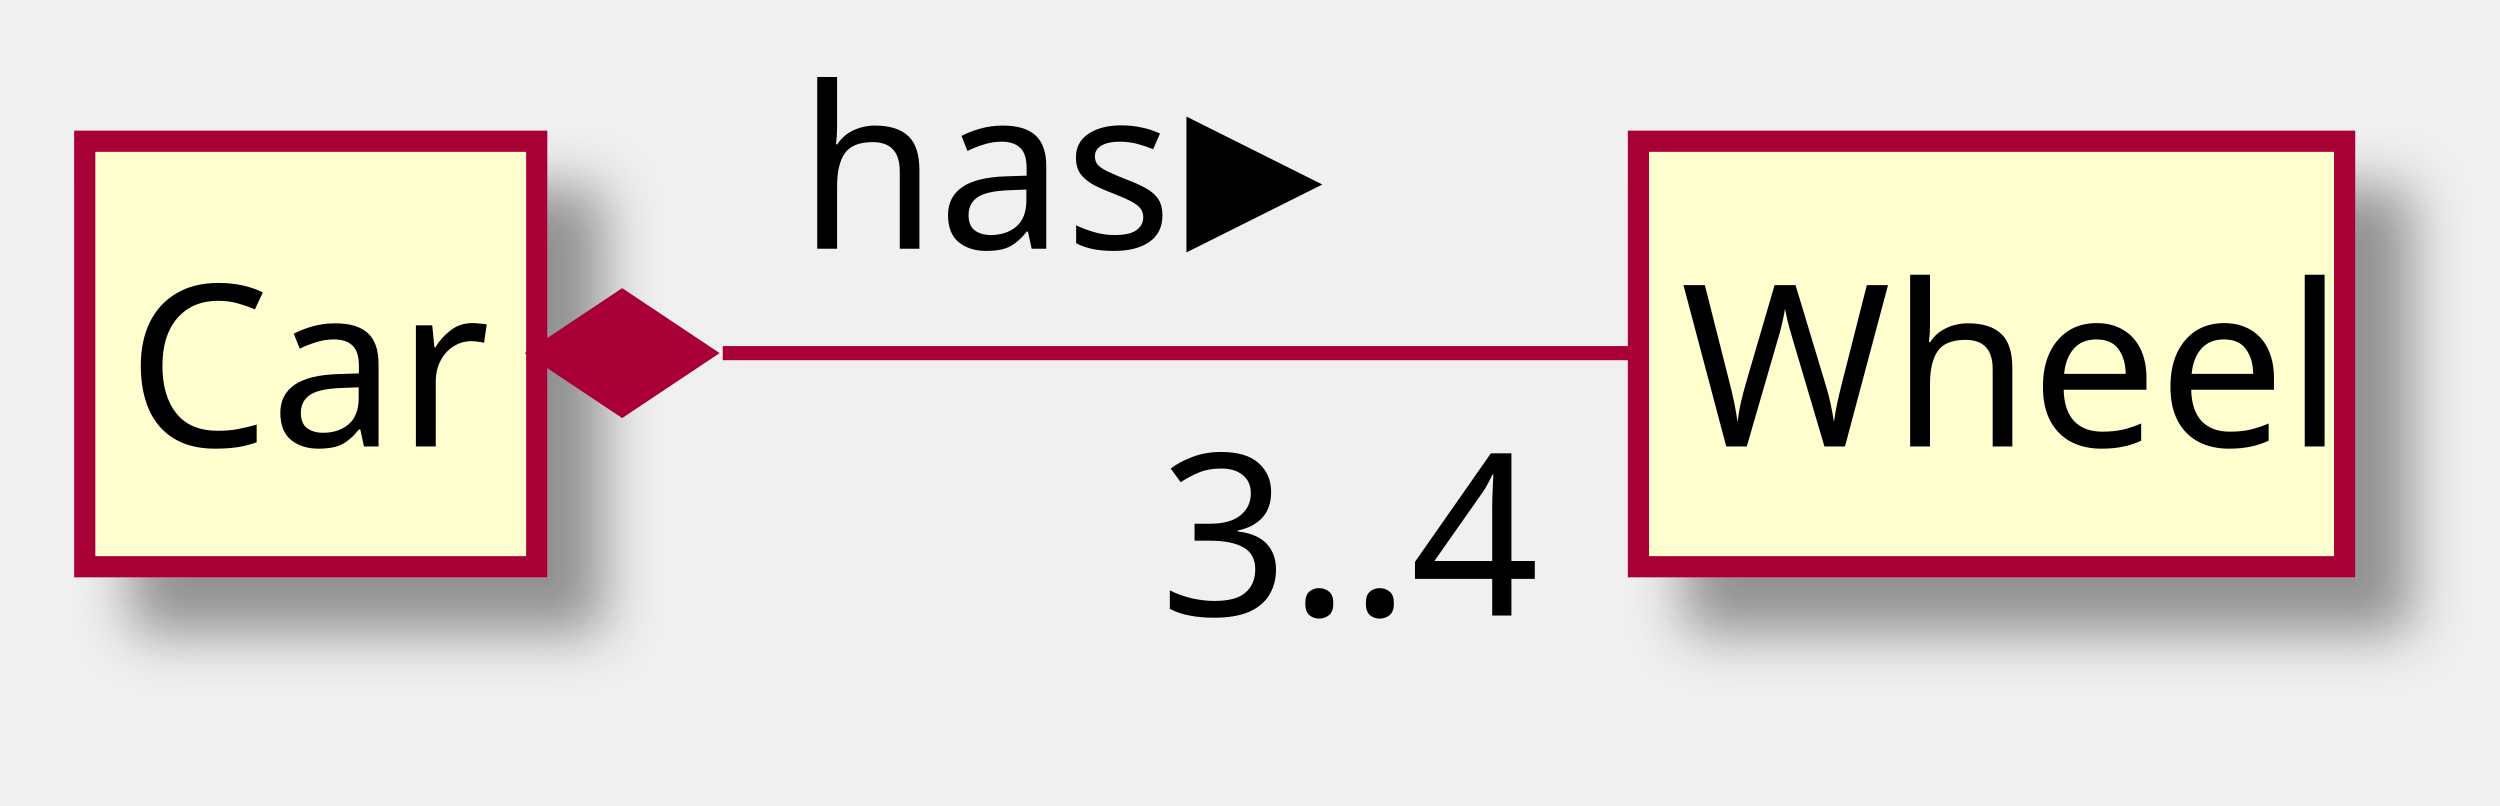
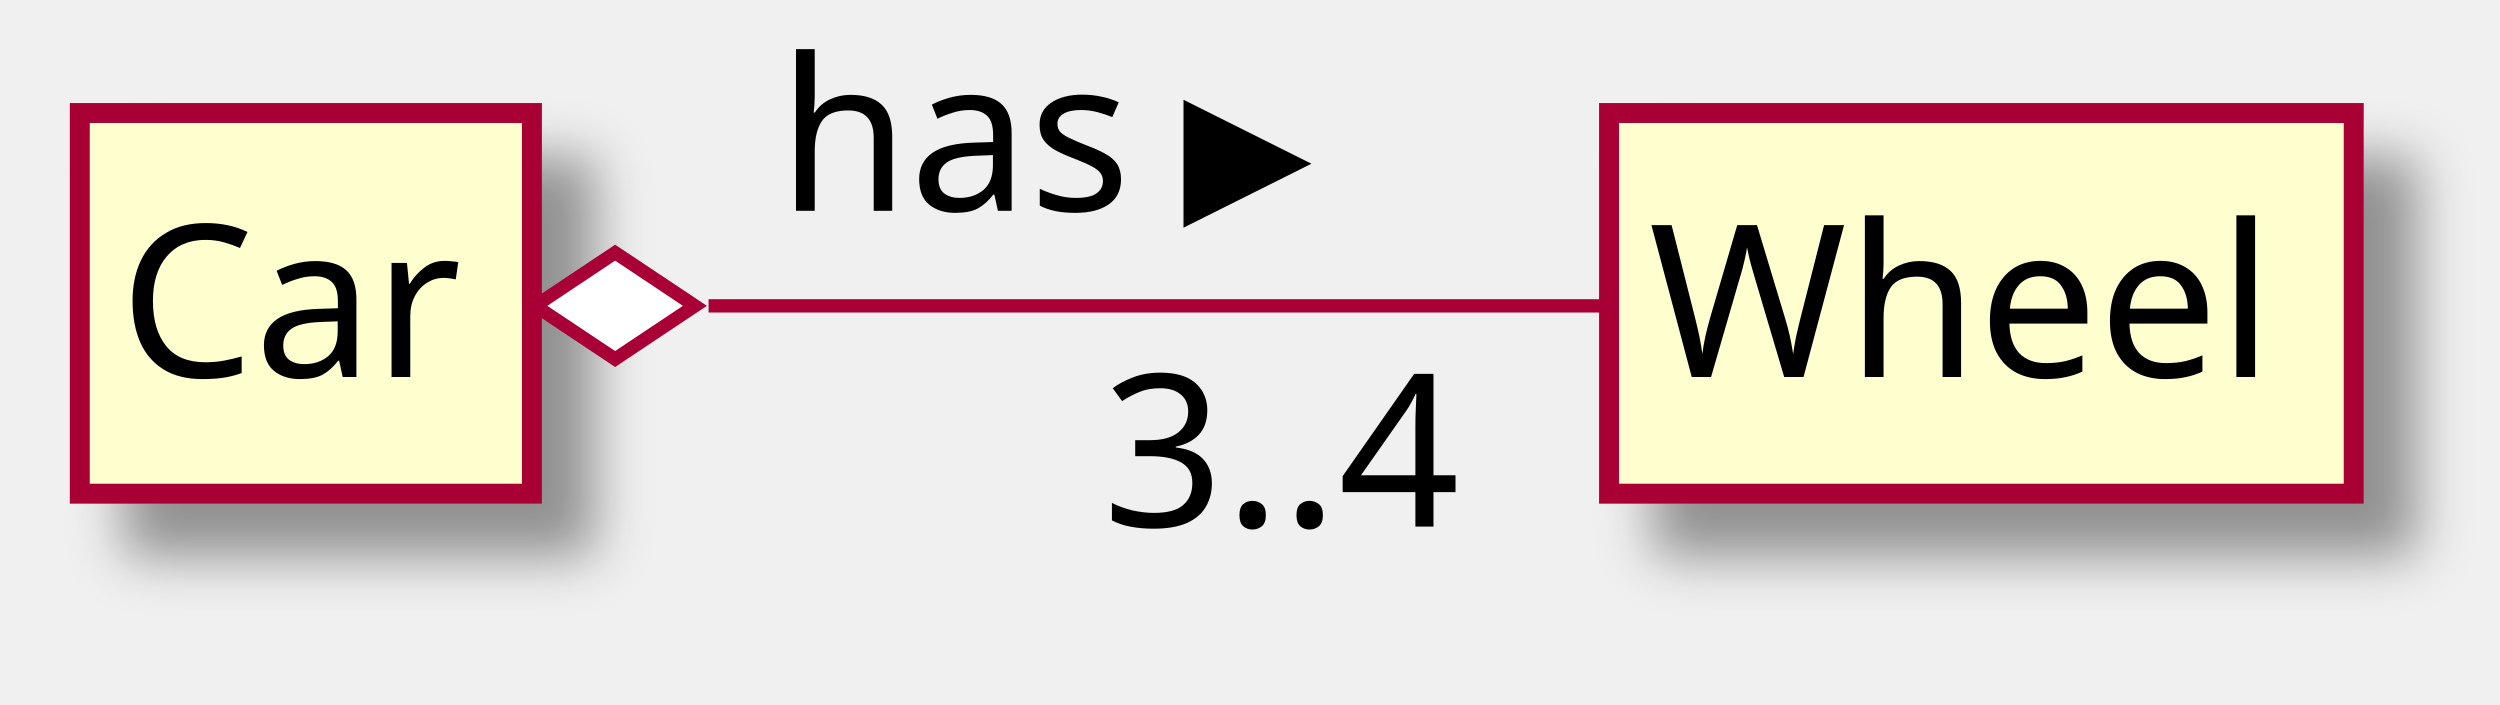
- <svg xmlns="http://www.w3.org/2000/svg" contentScriptType="application/ecmascript" contentStyleType="text/css" height="57px" preserveAspectRatio="none" style="width:177px;height:57px;" version="1.1" viewBox="0 0 177 57" width="177px" zoomAndPan="magnify">
+ <svg xmlns="http://www.w3.org/2000/svg" contentScriptType="application/ecmascript" contentStyleType="text/css" height="53px" preserveAspectRatio="none" style="width:188px;height:53px;" version="1.1" viewBox="0 0 188 53" width="188px" zoomAndPan="magnify">
  <defs>
-     <filter height="300%" id="f1cq063n8h8qaz" width="300%" x="-1" y="-1">
+     <filter height="300%" id="f1h3jhiwu09q28" width="300%" x="-1" y="-1">
      <feGaussianBlur result="blurOut" stdDeviation="2.0" />
      <feColorMatrix in="blurOut" result="blurOut2" type="matrix" values="0 0 0 0 0 0 0 0 0 0 0 0 0 0 0 0 0 0 .4 0" />
      <feOffset dx="4.0" dy="4.0" in="blurOut2" result="blurOut3" />
      <feBlend in="SourceGraphic" in2="blurOut3" mode="normal" />
    </filter>
  </defs>
  <g>
-     <rect fill="#FEFECE" filter="url(#f1cq063n8h8qaz)" height="30.125" id="Car" style="stroke: #A80036; stroke-width: 1.5;" width="32" x="6" y="10" />
-     <text fill="#000000" font-family="sans-serif" font-size="16" lengthAdjust="spacingAndGlyphs" textLength="26" x="9" y="31.609">Car</text>
-     <rect fill="#FEFECE" filter="url(#f1cq063n8h8qaz)" height="30.125" id="Wheel" style="stroke: #A80036; stroke-width: 1.5;" width="50" x="116" y="10" />
-     <text fill="#000000" font-family="sans-serif" font-size="16" lengthAdjust="spacingAndGlyphs" textLength="44" x="119" y="31.609">Wheel</text>
-     <path d="M51.17,25 C70.923,25 96.763,25 115.656,25 " fill="none" id="Car-Wheel" style="stroke: #A80036; stroke-width: 1.0;" />
-     <polygon fill="#A80036" points="38.049,25,44.049,29,50.049,25,44.049,21,38.049,25" style="stroke: #A80036; stroke-width: 1.0;" />
-     <text fill="#000000" font-family="sans-serif" font-size="16" lengthAdjust="spacingAndGlyphs" textLength="25" x="56.5" y="17.609">has</text>
-     <polygon fill="#000000" points="84.5,9.062,92.5,13.062,84.5,17.062,84.5,9.062" style="stroke: #000000; stroke-width: 1.0;" />
-     <text fill="#000000" font-family="sans-serif" font-size="16" lengthAdjust="spacingAndGlyphs" textLength="26" x="82.107" y="43.578">3..4</text>
+     <rect fill="#FEFECE" filter="url(#f1h3jhiwu09q28)" height="28.625" id="Car" style="stroke: #A80036; stroke-width: 1.5;" width="34" x="6" y="8.5" />
+     <text fill="#000000" font-family="sans-serif" font-size="16" lengthAdjust="spacingAndGlyphs" textLength="28" x="9" y="28.352">Car</text>
+     <rect fill="#FEFECE" filter="url(#f1h3jhiwu09q28)" height="28.625" id="Wheel" style="stroke: #A80036; stroke-width: 1.5;" width="56" x="121" y="8.5" />
+     <text fill="#000000" font-family="sans-serif" font-size="16" lengthAdjust="spacingAndGlyphs" textLength="50" x="124" y="28.352">Wheel</text>
+     <path d="M53.285,23 C73.823,23 100.782,23 120.853,23 " fill="none" id="Car&lt;-Wheel" style="stroke: #A80036; stroke-width: 1.0;" />
+     <polygon fill="#FFFFFF" points="40.256,23,46.256,27,52.256,23,46.256,19,40.256,23" style="stroke: #A80036; stroke-width: 1.0;" />
+     <text fill="#000000" font-family="sans-serif" font-size="16" lengthAdjust="spacingAndGlyphs" textLength="28" x="58.5" y="15.852">has</text>
+     <polygon fill="#000000" points="89.5,8.312,97.5,12.312,89.5,16.312,89.5,8.312" style="stroke: #000000; stroke-width: 1.0;" />
+     <text fill="#000000" font-family="sans-serif" font-size="16" lengthAdjust="spacingAndGlyphs" textLength="30" x="82.898" y="39.603">3..4</text>
  </g>
</svg>
